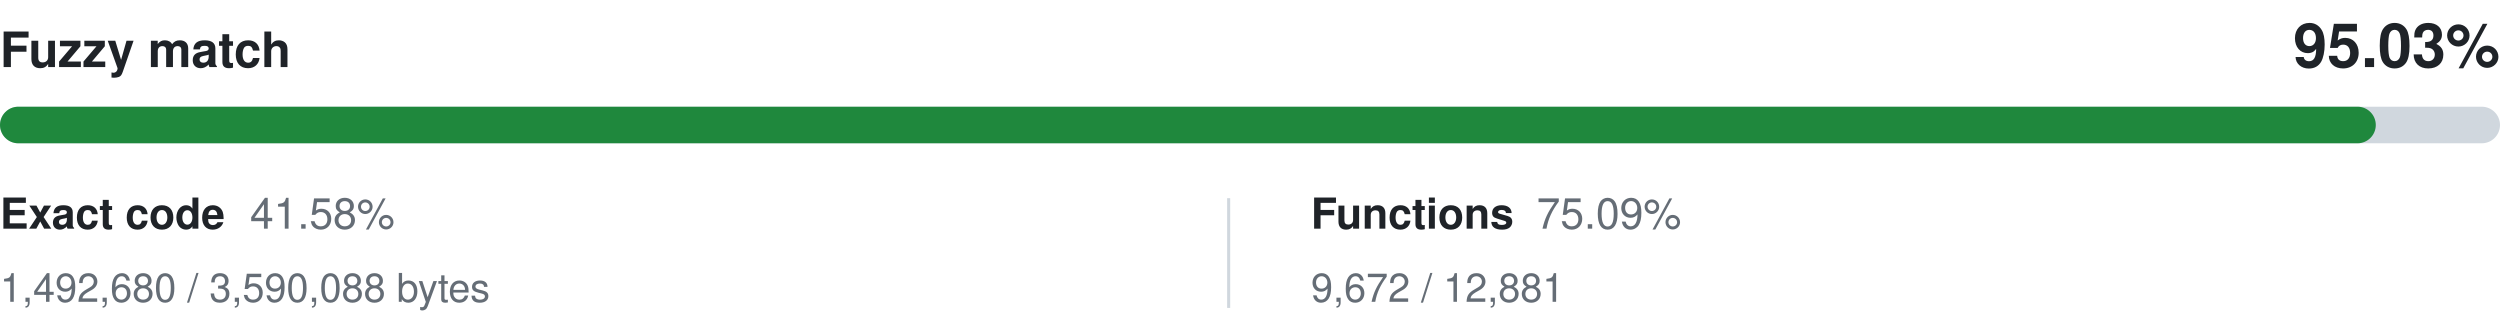
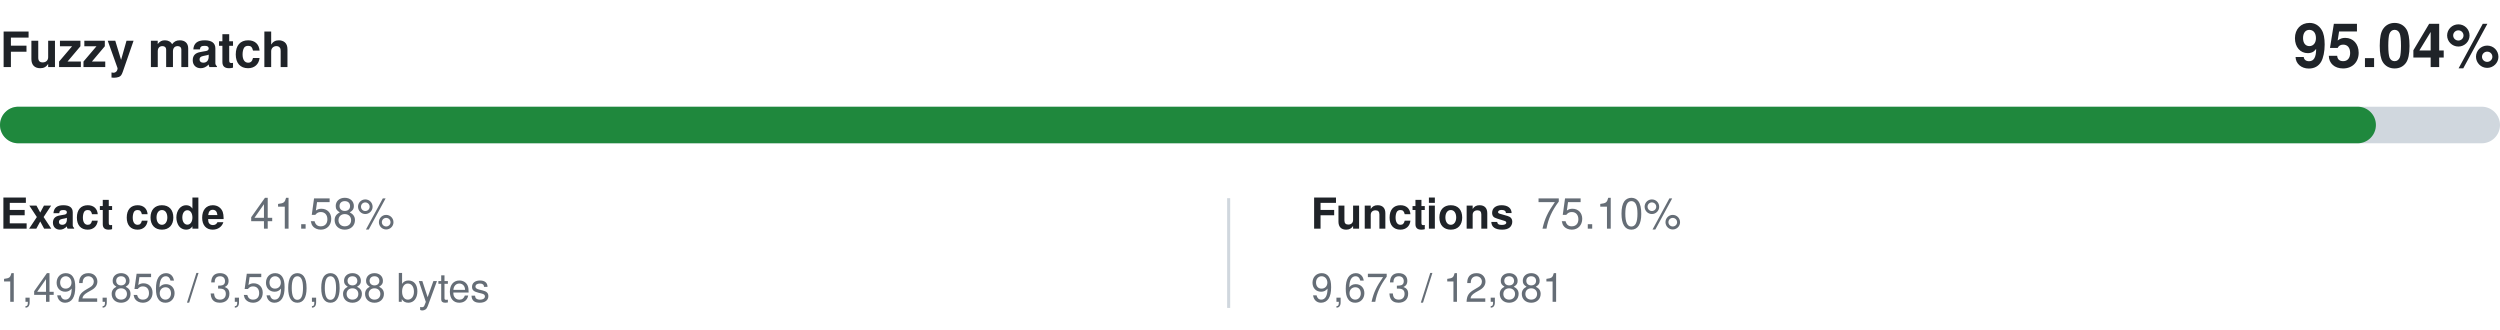
<svg xmlns="http://www.w3.org/2000/svg" width="820" height="108" viewBox="0 0 820 108" role="img" aria-labelledby="title desc">
  <style>
    .primary { fill: #1f2328; }
    .secondary { fill: #656d76; }
    .track { fill: #d0d7de; }
    @media (prefers-color-scheme: dark) {
      .primary { fill: #f0f6fc; }
      .secondary { fill: #8c959f; }
      .track { fill: #30363d; }
    }
  </style>
  <g font-family="-apple-system,BlinkMacSystemFont,Segoe UI,Helvetica,Arial,sans-serif">
    <text x="0" y="22" class="primary" font-size="16" font-weight="600">Fuzzy match</text>
-     <text x="820" y="22" class="primary" font-size="20" font-weight="600" text-anchor="end">95.03%</text>
+     <text x="820" y="22" class="primary" font-size="20" font-weight="600" text-anchor="end">95.04%</text>
    <rect y="35" width="820" height="12" rx="6" class="track" />
-     <rect y="35" width="779.26" height="12" rx="6" fill="#1f883d" />
+     <rect y="35" width="779.30" height="12" rx="6" fill="#1f883d" />
    <text x="0" y="75" class="primary" font-size="14" font-weight="600">Exact code</text>
    <text x="82" y="75" class="secondary" font-size="14">41.58%</text>
-     <text x="0" y="99" class="secondary" font-size="13">1,492,680 / 3,590,088 bytes</text>
+     <text x="0" y="99" class="secondary" font-size="13">1,492,856 / 3,590,088 bytes</text>
    <line x1="403" y1="65" x2="403" y2="101" stroke="#d0d7de" />
    <text x="430" y="75" class="primary" font-size="14" font-weight="600">Functions</text>
-     <text x="504" y="75" class="secondary" font-size="14">75.09%</text>
-     <text x="430" y="99" class="secondary" font-size="13">9,672 / 12,881</text>
+     <text x="504" y="75" class="secondary" font-size="14">75.10%</text>
+     <text x="430" y="99" class="secondary" font-size="13">9,673 / 12,881</text>
  </g>
</svg>
